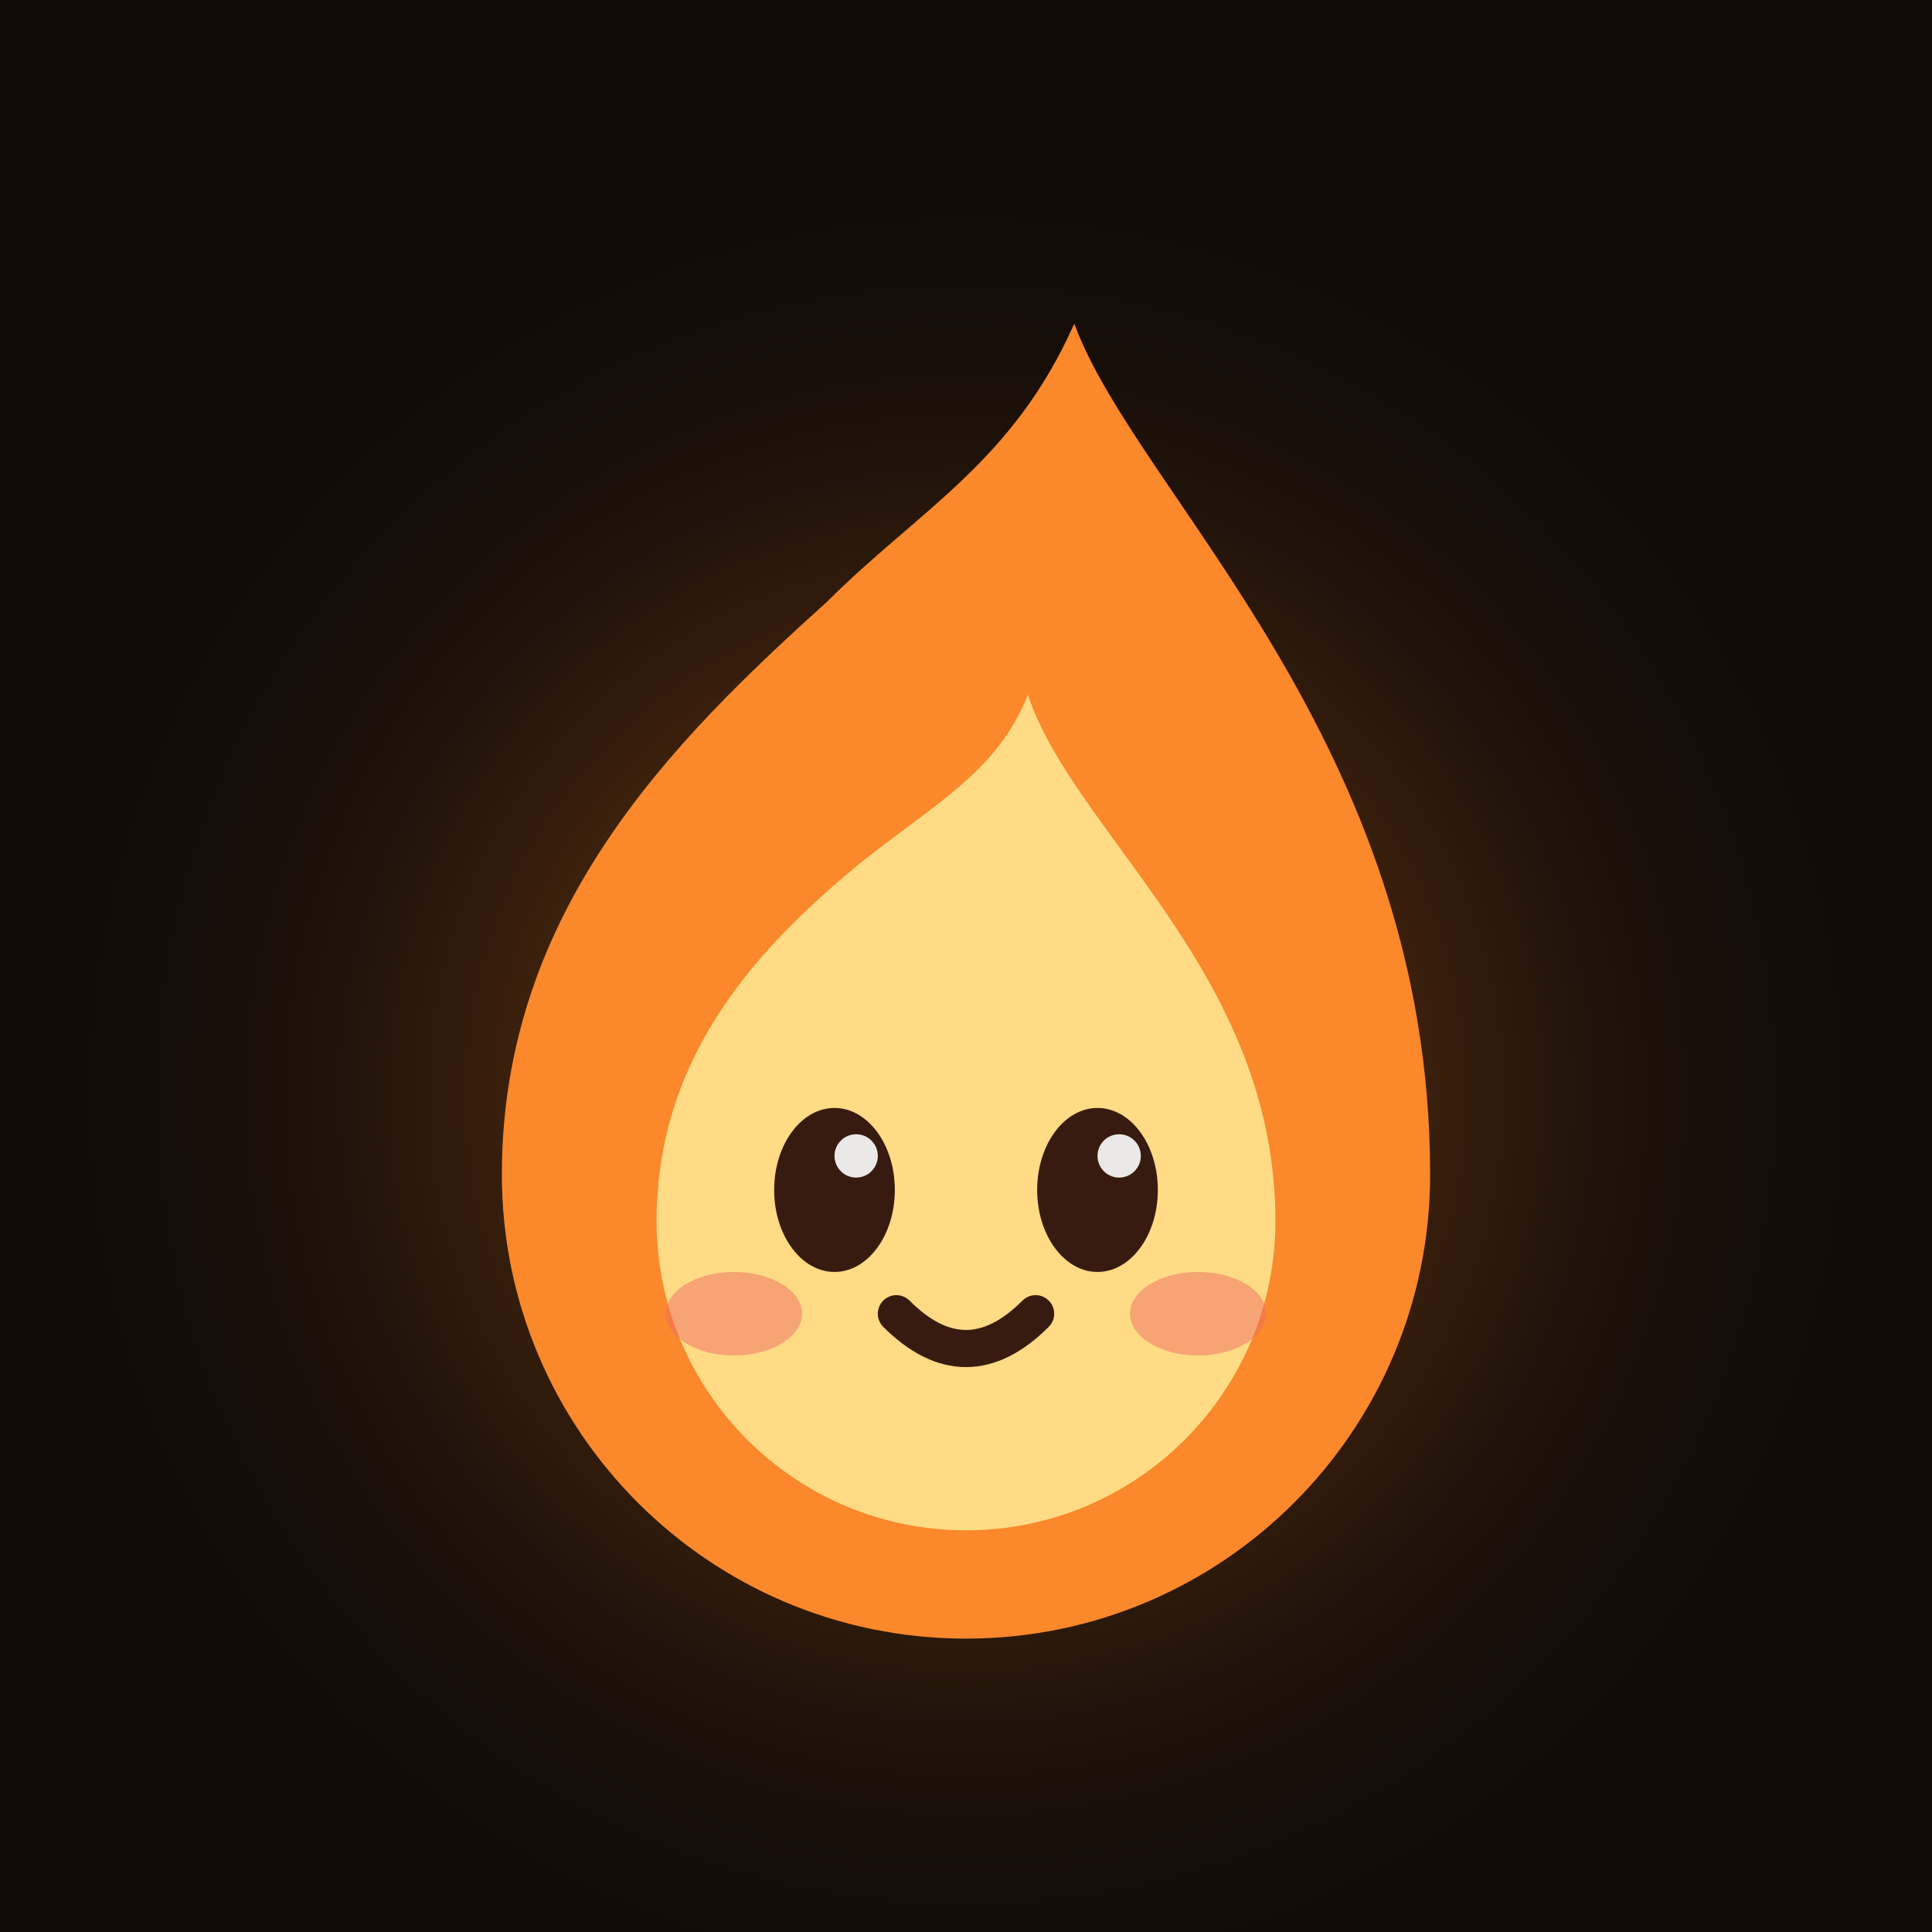
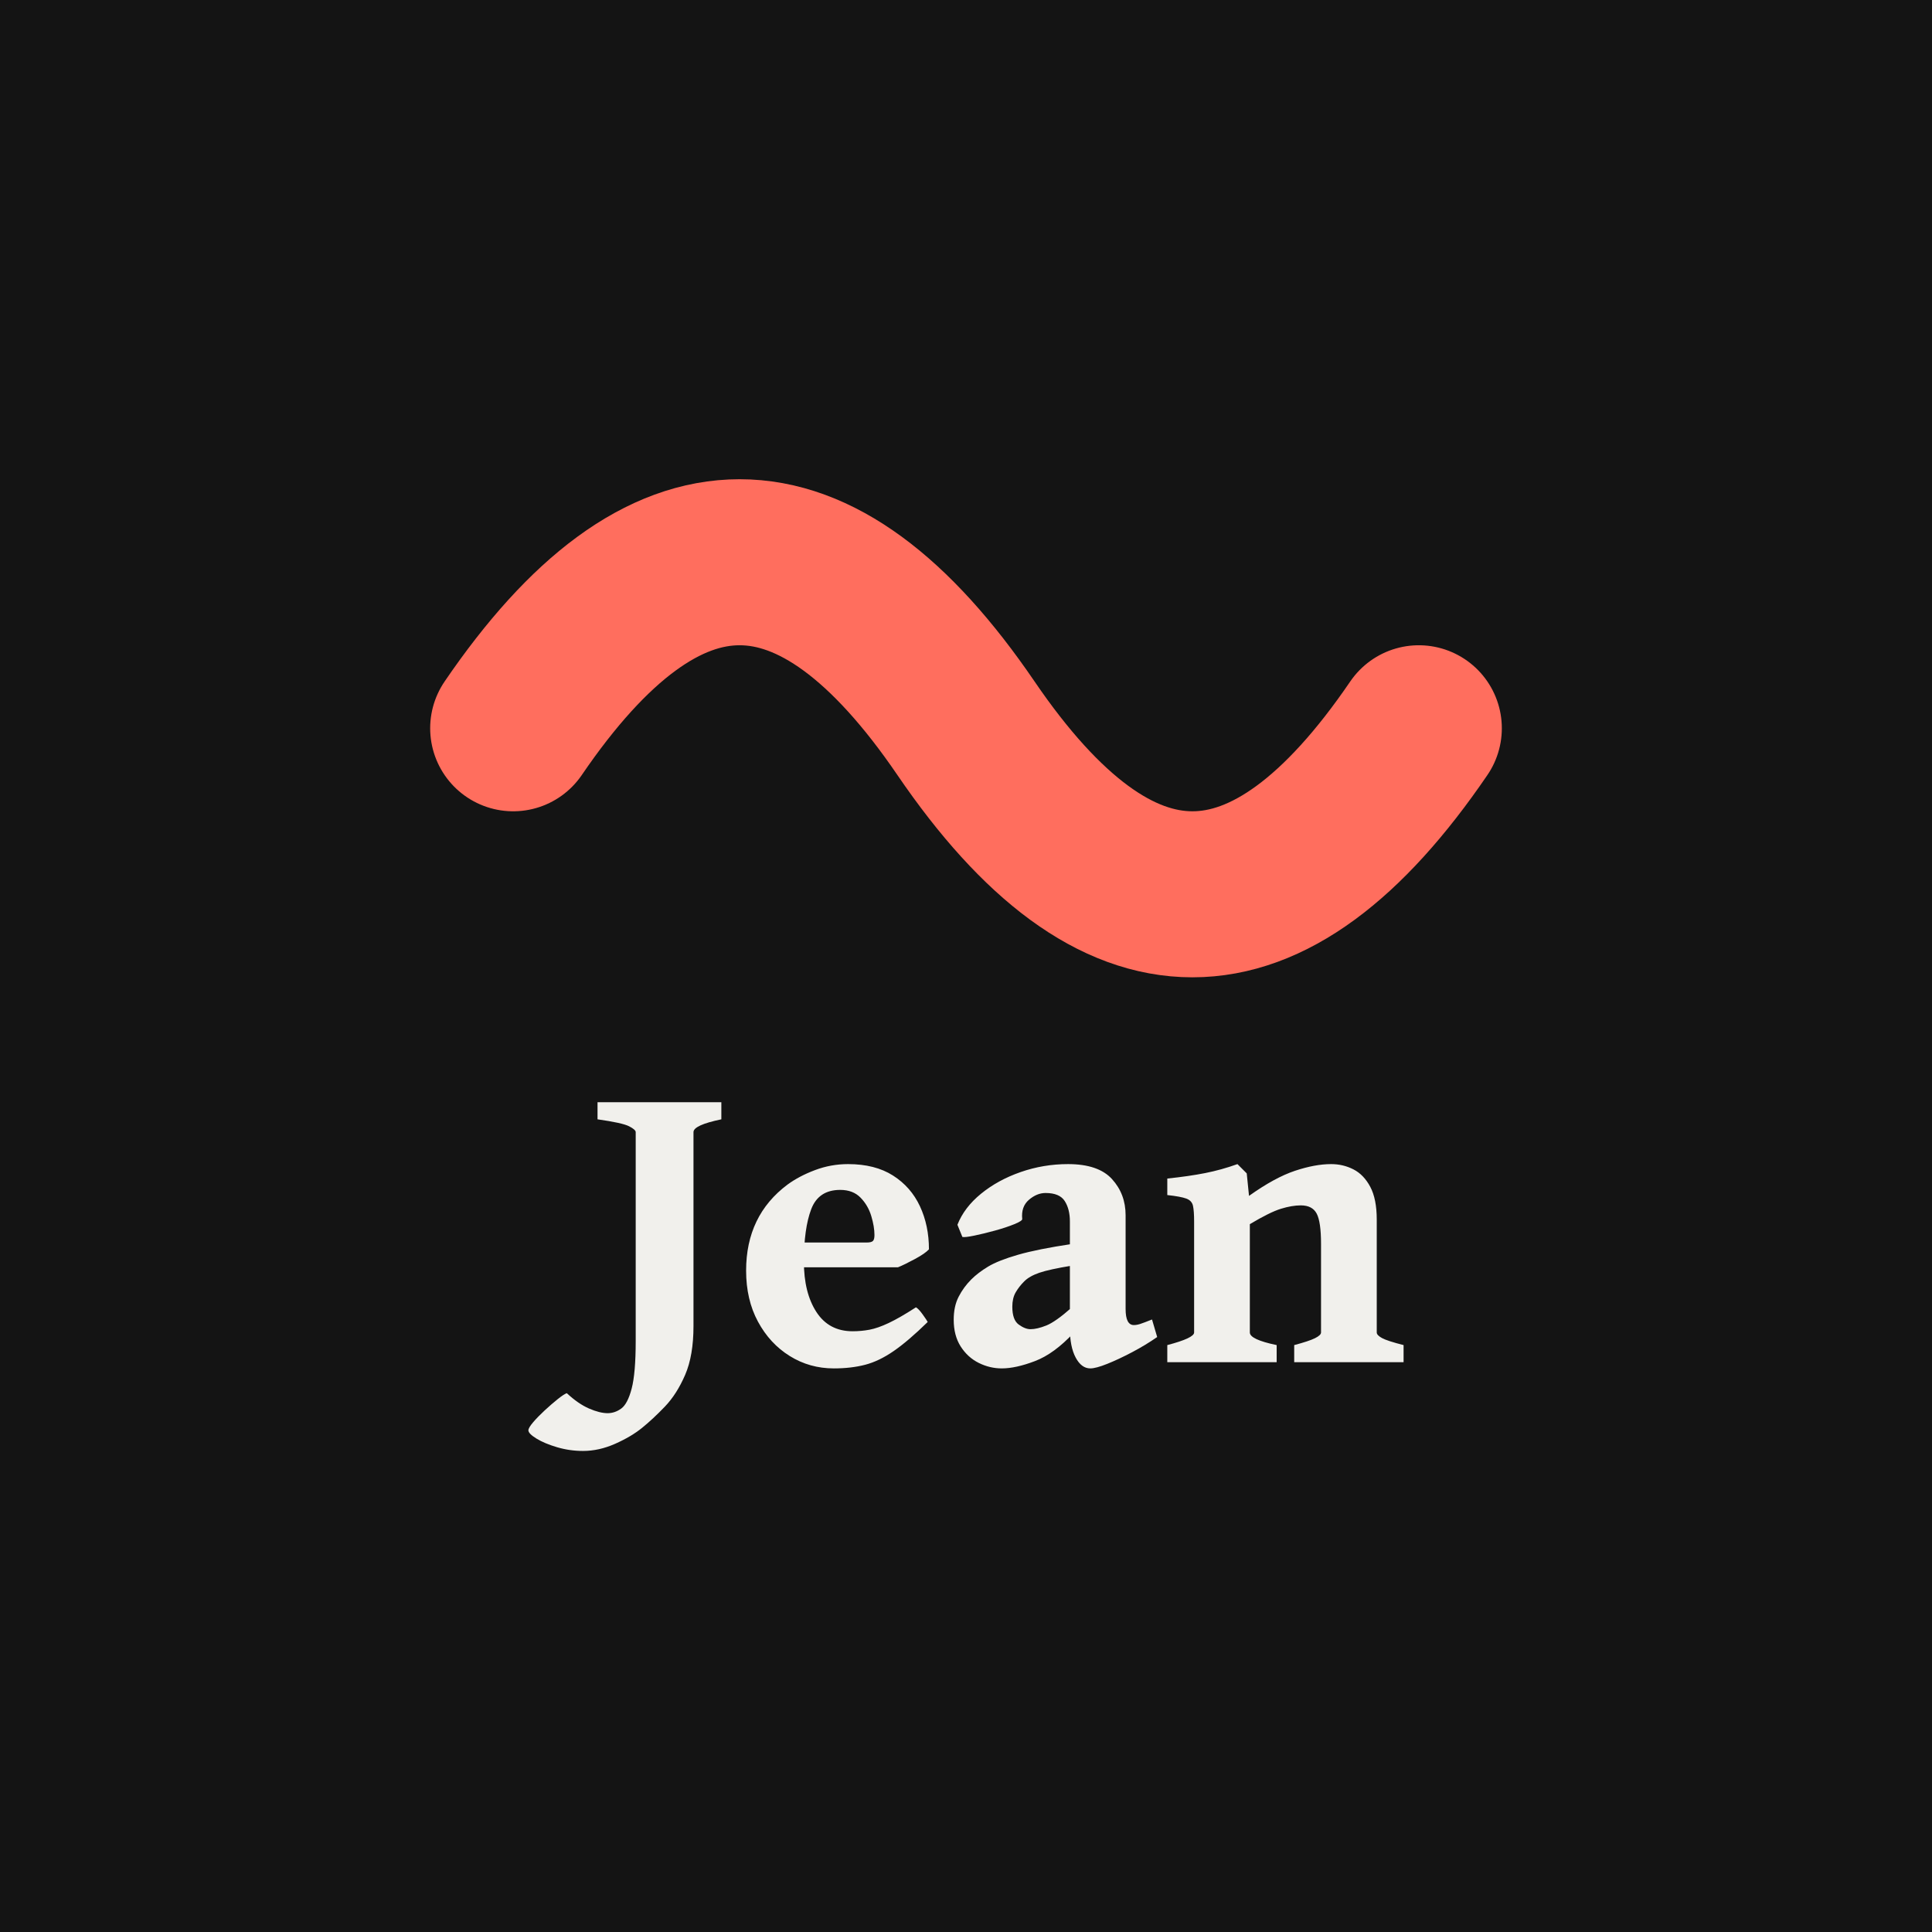
<svg xmlns="http://www.w3.org/2000/svg" viewBox="0 0 512 512">
-   <defs>
-     <radialGradient id="glow" cx="50%" cy="50%" r="50%">
-       <stop offset="0" stop-color="#fc9f30" stop-opacity="0.6" />
-       <stop offset="0.45" stop-color="#c2621a" stop-opacity="0.28" />
-       <stop offset="1" stop-color="#120c08" stop-opacity="0" />
-     </radialGradient>
-   </defs>
-   <rect width="512" height="512" fill="#120c08" />
-   <circle cx="256" cy="290" r="236" fill="url(#glow)" />
-   <g transform="translate(256 260) scale(4.1) translate(-50 -48.5)">
-     <path fill="#fb882b" d="M57 6C61 17 80 33 80 61A30 30 0 0 1 20 61C20 44 31 33 41 24C47 18 53 15 57 6Z" />
-     <path fill="#ffdb85" d="M54 30C57 39 70 48 70 64A20 20 0 0 1 30 64C30 53 37 46 43 41C48 37 52 35 54 30Z" />
-     <g fill="#ee6e63" fill-opacity="0.5">
-       <ellipse cx="35" cy="70" rx="4.4" ry="2.7" />
-       <ellipse cx="65" cy="70" rx="4.4" ry="2.7" />
-     </g>
-     <g fill="#381b10">
-       <ellipse cx="41.5" cy="62" rx="3.9" ry="5.3" />
-       <ellipse cx="58.5" cy="62" rx="3.9" ry="5.3" />
-     </g>
-     <g fill="#fff" fill-opacity="0.9">
-       <circle cx="42.9" cy="59.8" r="1.4" />
-       <circle cx="59.9" cy="59.8" r="1.4" />
-     </g>
-     <path fill="none" stroke="#381b10" stroke-width="2.4" stroke-linecap="round" d="M45.5 70Q50 74.5 54.5 70" />
-   </g>
+   <rect width="512" height="512" fill="#141414" />
+   <path d="M136 193q60 -88 120 0t120 0" fill="none" stroke="#ff6e5e" stroke-width="44" stroke-linecap="round" />
+   <path transform="translate(155.89 361) scale(0.054688)" fill="#f1f0ec" d="M645 -1177Q510 -1149 510 -1115V-175Q510 -32 469.5 61.5Q429 155 371.5 215.0Q314 275 261 318Q208 361 130.0 395.5Q52 430 -25 430Q-90 430 -151.0 412.0Q-212 394 -251.0 370.0Q-290 346 -290 330Q-290 318 -267.0 291.0Q-244 264 -211.0 233.5Q-178 203 -148.0 179.0Q-118 155 -104 150Q-48 202 4.0 224.5Q56 247 94 247Q129 247 160.0 224.5Q191 202 210.5 127.5Q230 53 230 -103V-1115Q230 -1127 197.5 -1143.5Q165 -1160 45 -1177V-1260H645Z M1651 -547Q1633 -527 1583.0 -500.0Q1533 -473 1501 -460H887L889 -580H1349Q1372 -580 1379.5 -587.5Q1387 -595 1387 -616Q1387 -657 1371.5 -708.5Q1356 -760 1319.5 -797.5Q1283 -835 1221 -835Q1116 -835 1080.5 -741.5Q1045 -648 1045 -487Q1045 -337 1105.5 -243.5Q1166 -150 1281 -150Q1323 -150 1363.0 -157.5Q1403 -165 1456.0 -190.0Q1509 -215 1588 -266Q1601 -259 1621.0 -231.0Q1641 -203 1645 -195Q1551 -103 1480.0 -54.0Q1409 -5 1341.5 12.5Q1274 30 1190 30Q1073 30 976.5 -30.0Q880 -90 822.5 -196.5Q765 -303 765 -444Q765 -711 966 -861Q1022 -902 1099.0 -931.0Q1176 -960 1259 -960Q1390 -960 1477.0 -904.5Q1564 -849 1607.5 -755.5Q1651 -662 1651 -547Z M2757 -122Q2701 -83 2635.5 -48.5Q2570 -14 2515.0 8.0Q2460 30 2433 30Q2390 30 2362.0 -22.5Q2334 -75 2334 -164V-682Q2334 -742 2309.0 -781.0Q2284 -820 2216 -820Q2174 -820 2135.5 -787.0Q2097 -754 2103 -694Q2104 -685 2065.0 -669.0Q2026 -653 1971.5 -638.0Q1917 -623 1871.0 -613.5Q1825 -604 1813 -607L1789 -666Q1822 -750 1903.5 -816.5Q1985 -883 2095.5 -921.5Q2206 -960 2325 -960Q2472 -960 2538.0 -887.5Q2604 -815 2604 -712V-258Q2604 -180 2644 -180Q2658 -180 2675.0 -185.5Q2692 -191 2732 -207ZM2344 -468Q2234 -450 2186.0 -433.5Q2138 -417 2113 -392Q2087 -366 2071.0 -338.0Q2055 -310 2055 -269Q2055 -205 2086.0 -182.5Q2117 -160 2143 -160Q2175 -160 2220.0 -178.0Q2265 -196 2344 -266L2352 -142Q2258 -41 2165.0 -5.5Q2072 30 2004 30Q1946 30 1892.5 3.5Q1839 -23 1805.0 -76.0Q1771 -129 1771 -206Q1771 -271 1795.0 -317.5Q1819 -364 1856 -401Q1889 -434 1938.0 -463.5Q1987 -493 2082.0 -520.5Q2177 -548 2344 -573Z M3421 0V-83Q3493 -102 3522.0 -116.5Q3551 -131 3551 -144V-573Q3551 -680 3530.0 -720.0Q3509 -760 3453 -760Q3410 -760 3356.5 -743.5Q3303 -727 3206 -669V-144Q3206 -110 3336 -83V0H2806V-83Q2936 -117 2936 -144V-681Q2936 -733 2930.5 -758.0Q2925 -783 2898.0 -793.0Q2871 -803 2806 -810V-890Q2911 -901 2989.5 -916.5Q3068 -932 3146 -960L3191 -915L3202 -806Q3327 -895 3424.5 -927.5Q3522 -960 3600 -960Q3658 -960 3708.0 -934.5Q3758 -909 3789.5 -850.0Q3821 -791 3821 -691V-144Q3821 -131 3846.5 -117.0Q3872 -103 3951 -83V0Z" />
</svg>
